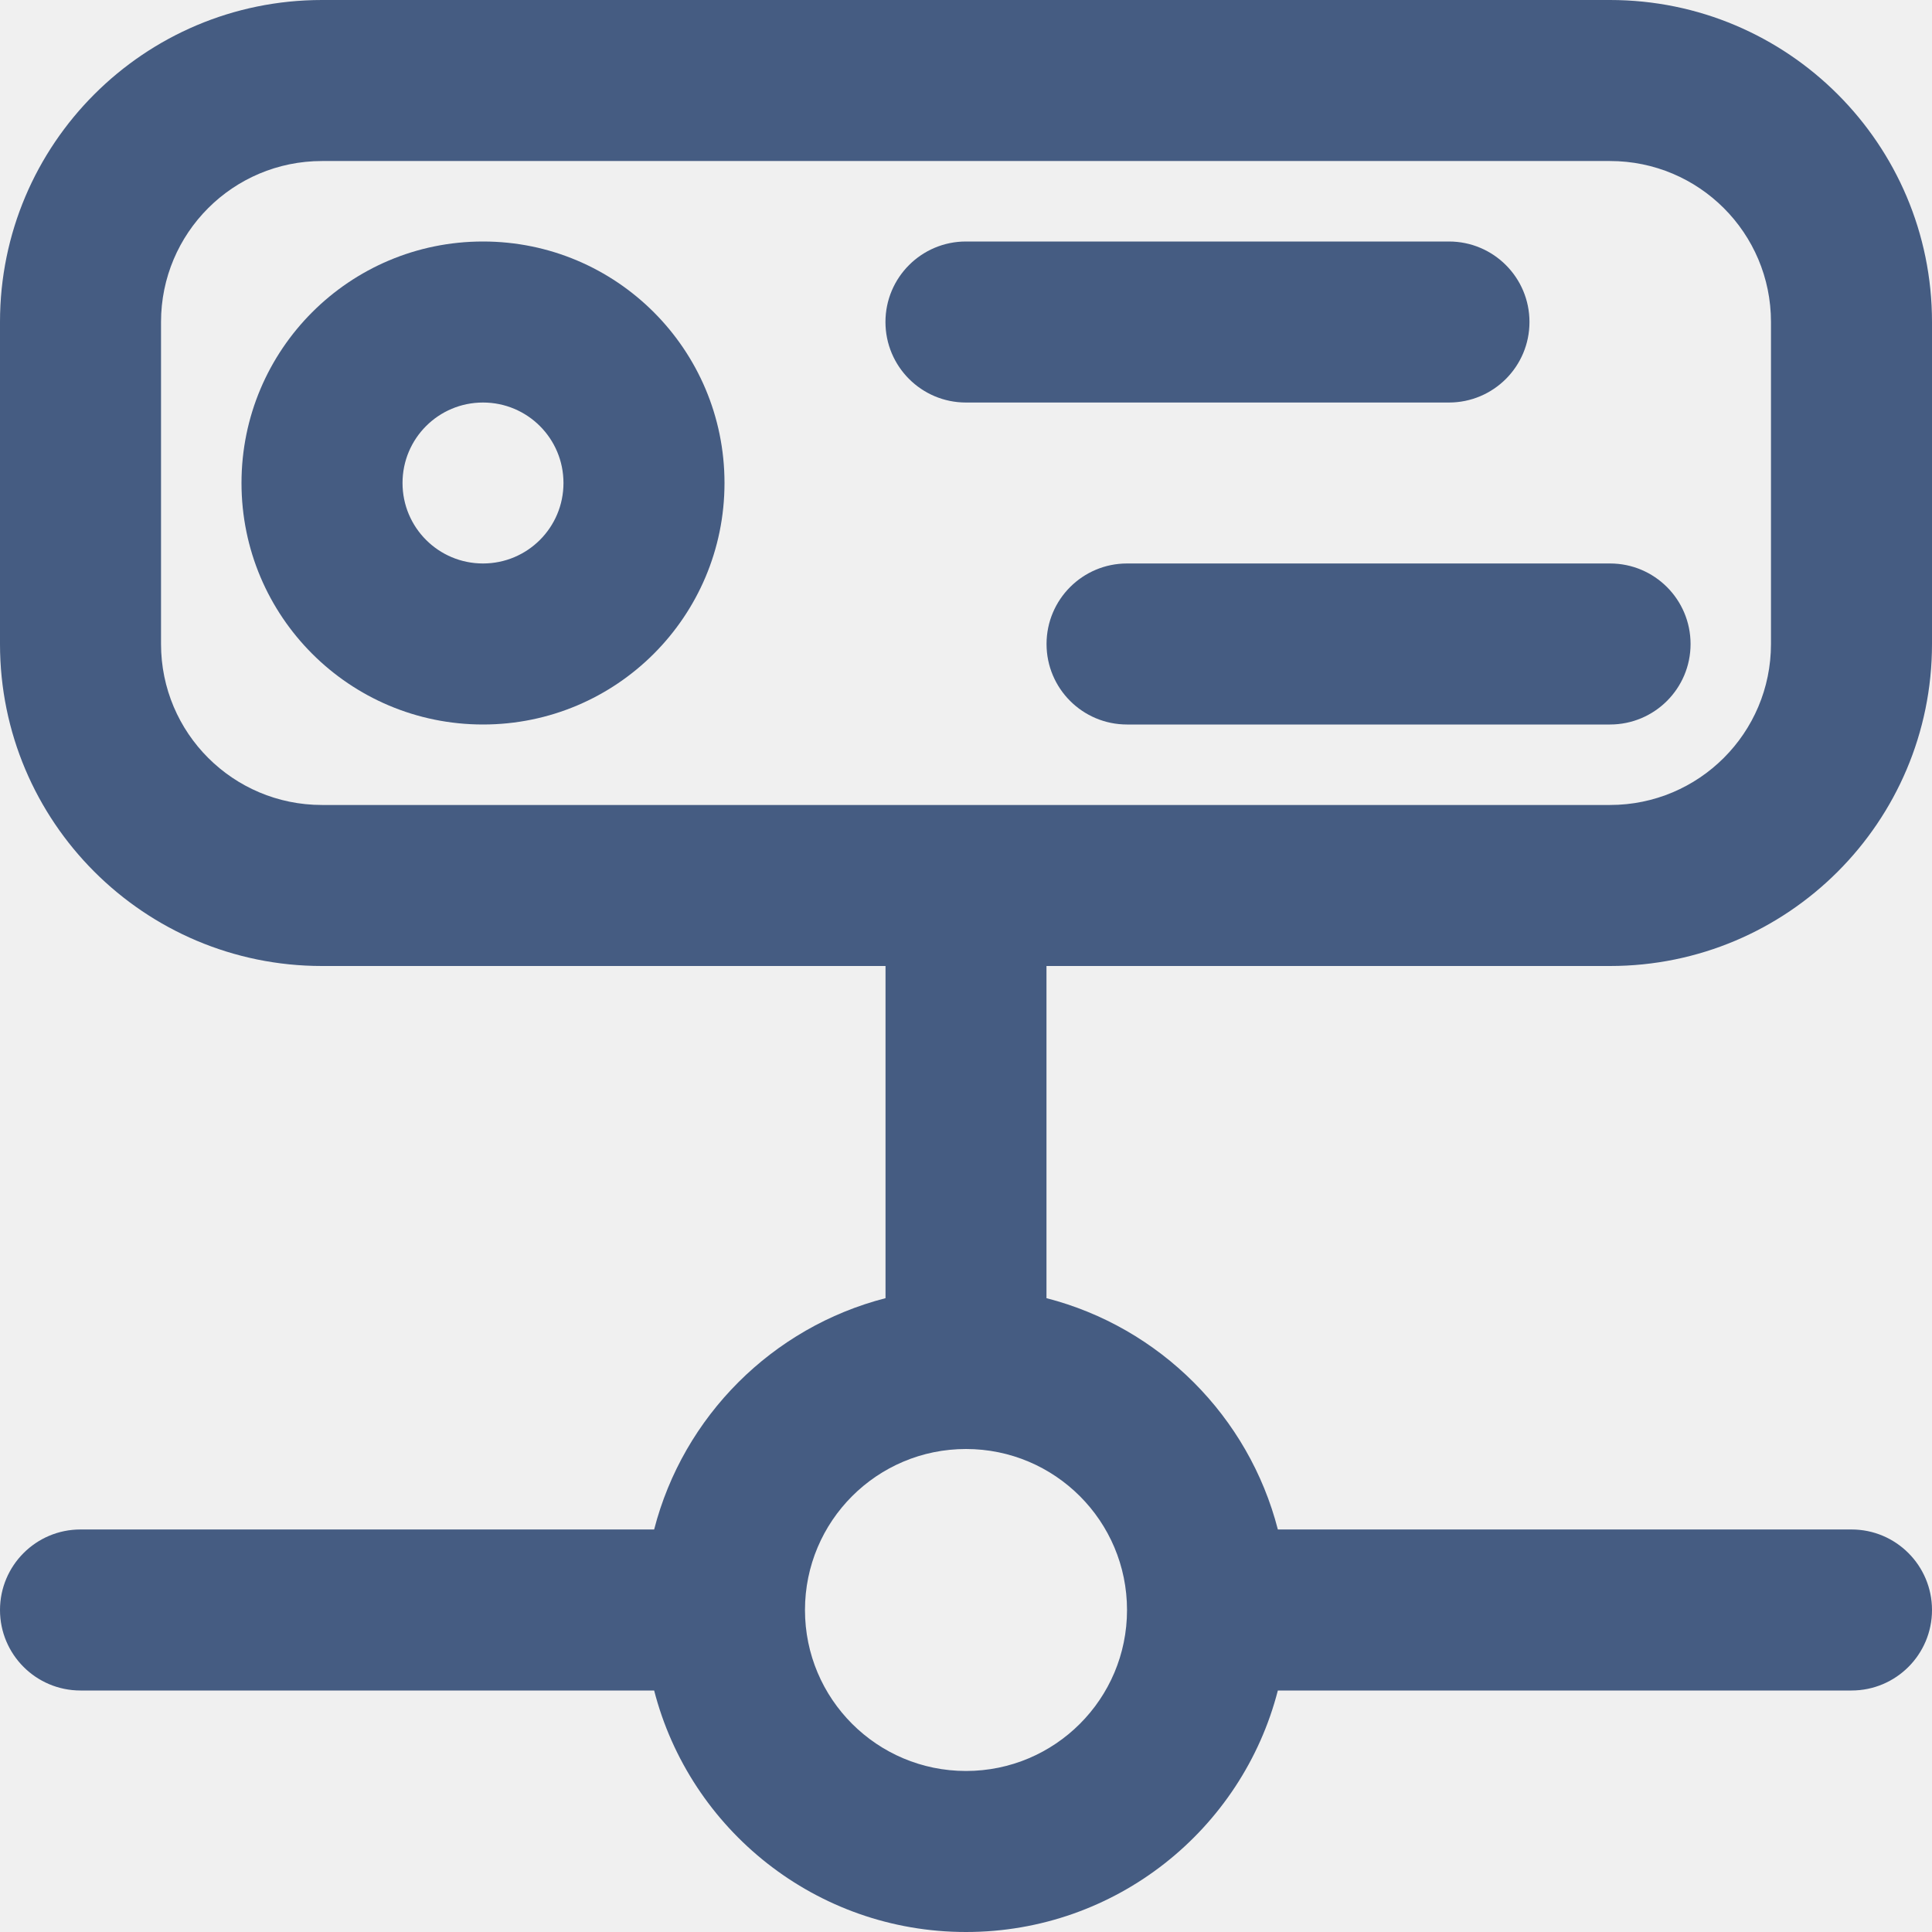
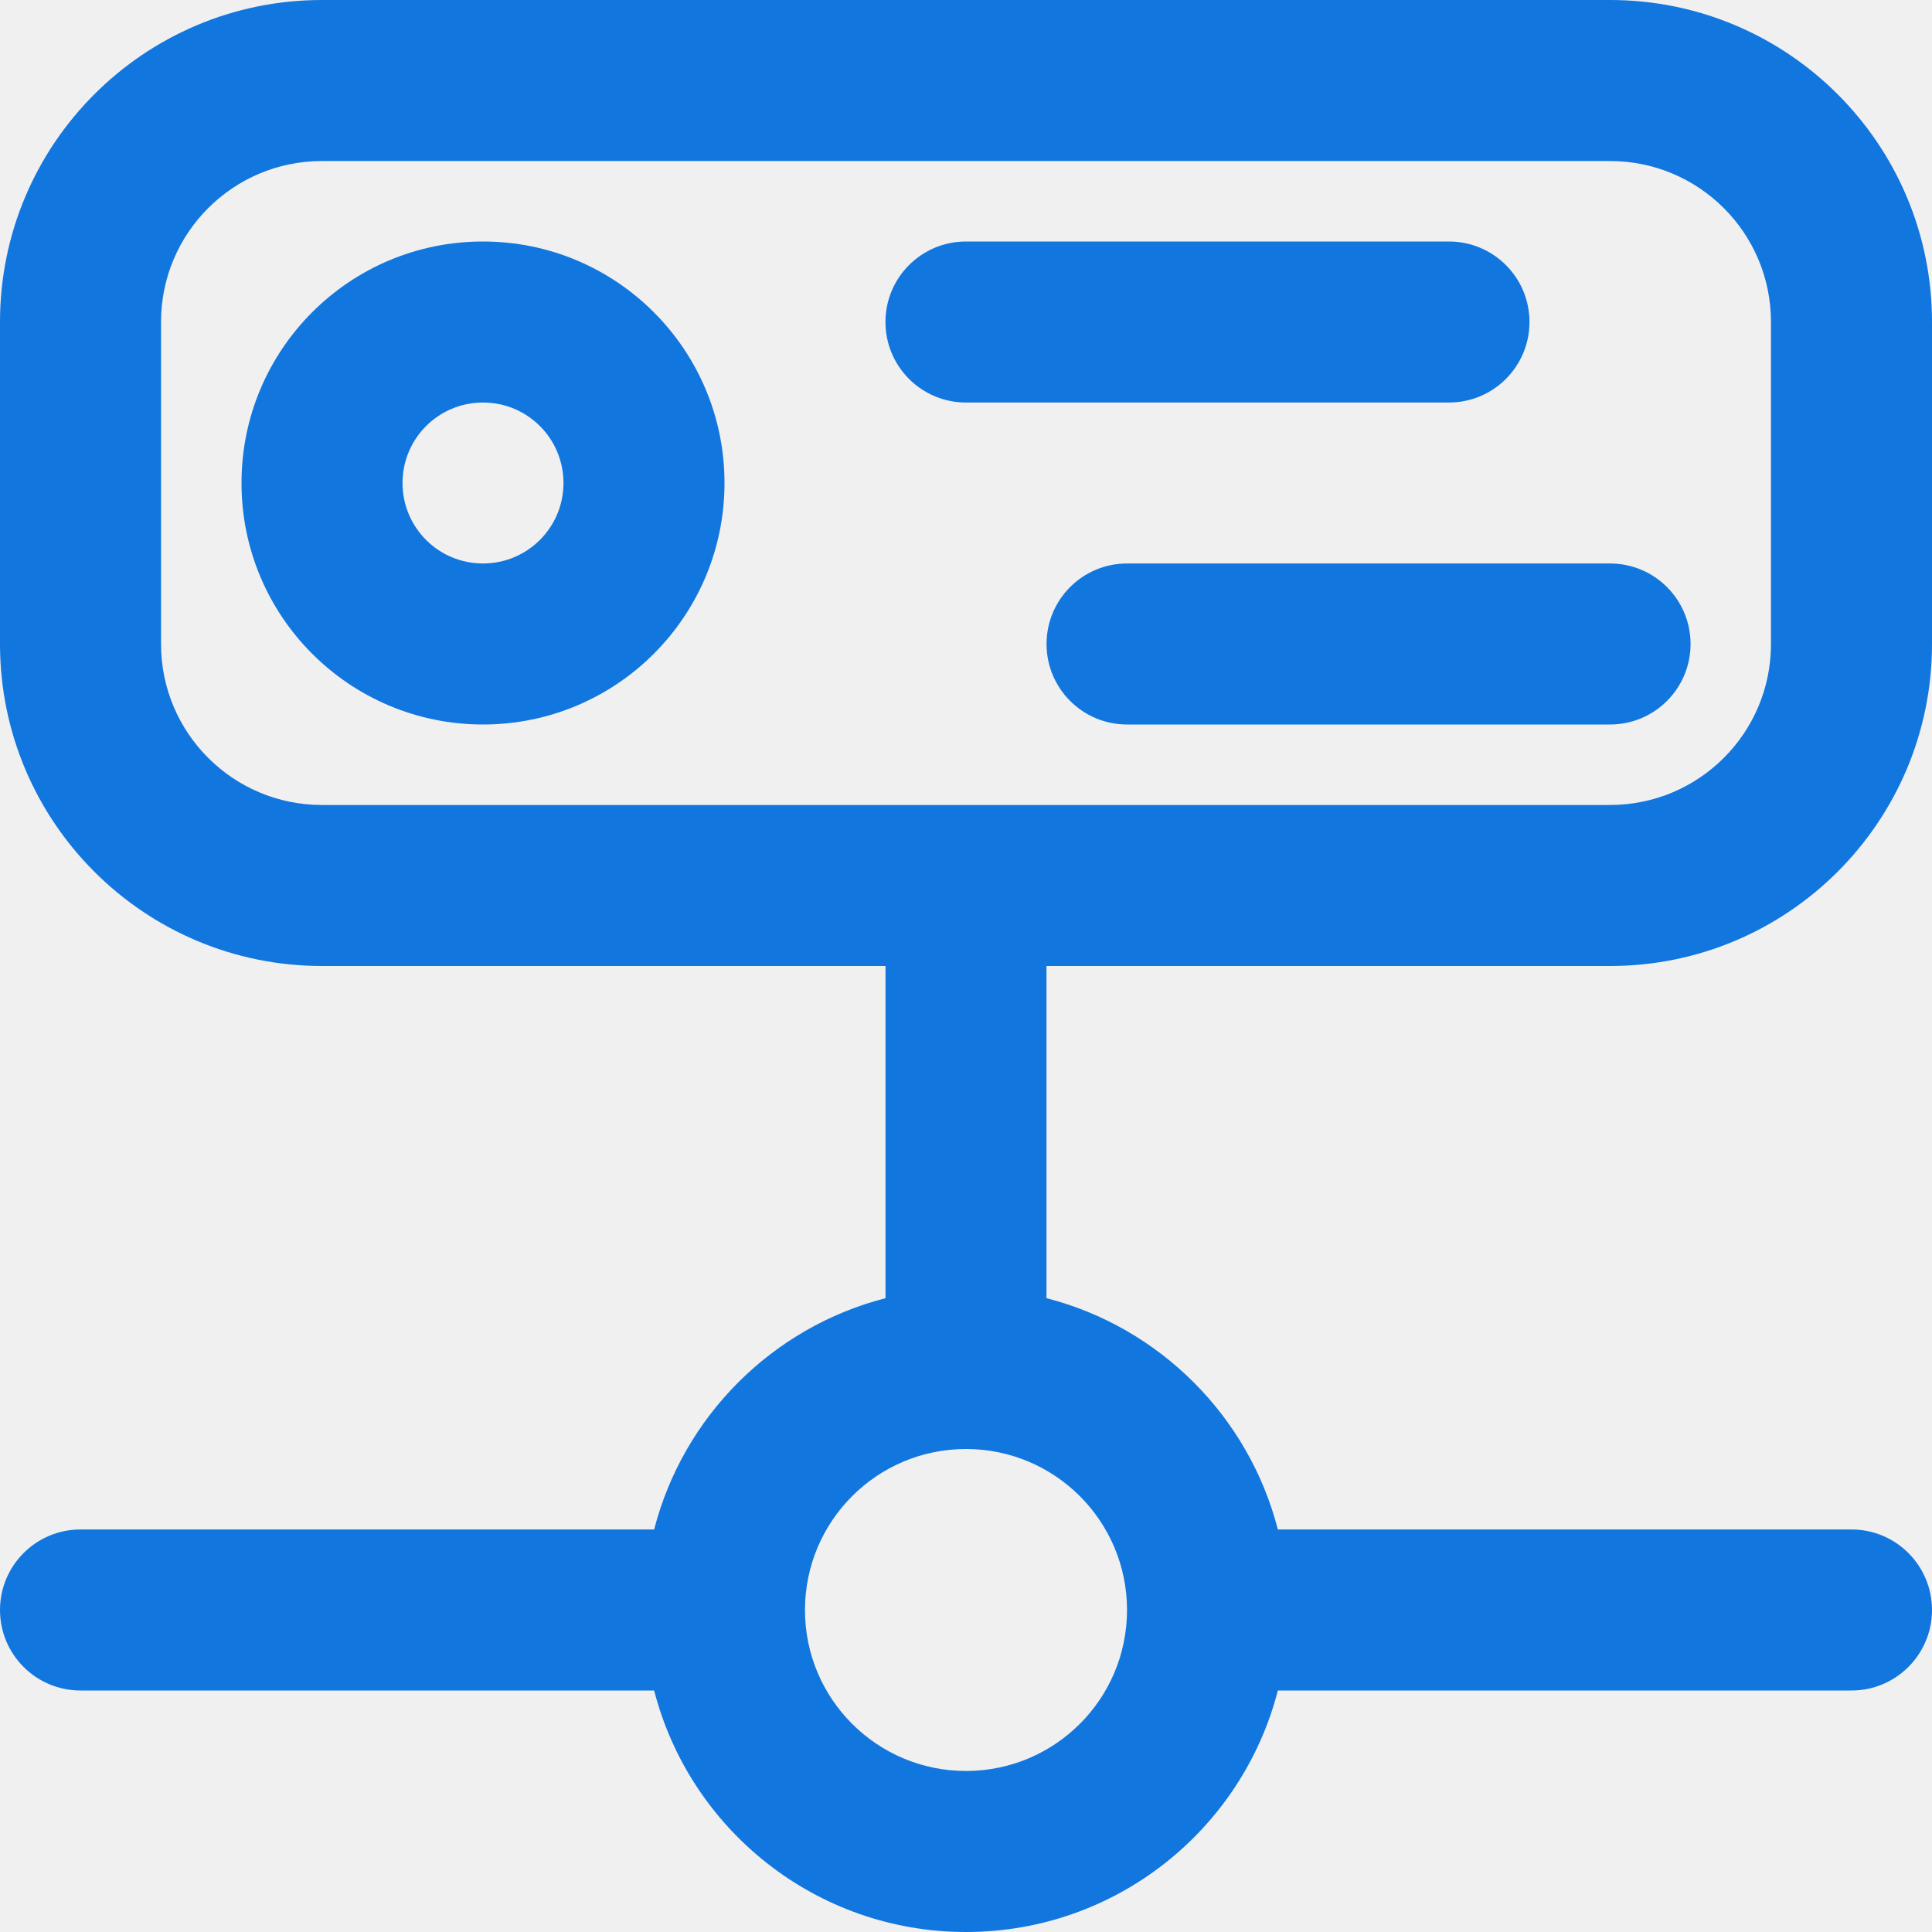
<svg xmlns="http://www.w3.org/2000/svg" width="29" height="29" viewBox="0 0 29 29" fill="none">
  <g clip-path="url(#clip0_276_794)">
-     <path d="M7.25 3.625C5.247 3.625 3.625 5.247 3.625 7.25C3.625 9.253 5.247 10.875 7.25 10.875C9.253 10.875 10.875 9.253 10.875 7.25C10.875 5.247 9.253 3.625 7.25 3.625ZM7.25 8.458C6.582 8.458 6.042 7.918 6.042 7.25C6.042 6.582 6.582 6.042 7.25 6.042C7.918 6.042 8.458 6.582 8.458 7.25C8.458 7.918 7.918 8.458 7.25 8.458Z" fill="#455C82" />
-     <path d="M24.167 14.5C26.836 14.5 29 12.336 29 9.667V4.833C29 2.164 26.836 0 24.167 0H4.833C2.164 0 0 2.164 0 4.833V9.667C0 12.336 2.164 14.5 4.833 14.5H13.292V19.486C11.593 19.923 10.256 21.26 9.819 22.958H1.208C0.541 22.958 0 23.499 0 24.167C0 24.834 0.541 25.375 1.208 25.375H9.819C10.355 27.46 12.248 29 14.5 29C16.752 29 18.645 27.46 19.181 25.375H27.792C28.459 25.375 29 24.834 29 24.167C29 23.499 28.459 22.958 27.792 22.958H19.181C18.744 21.26 17.407 19.923 15.708 19.486V14.5H24.167ZM16.917 24.167C16.917 25.502 15.835 26.583 14.5 26.583C13.165 26.583 12.083 25.502 12.083 24.167C12.083 22.832 13.165 21.75 14.5 21.75C15.835 21.75 16.917 22.832 16.917 24.167ZM2.417 9.667V4.833C2.417 3.498 3.498 2.417 4.833 2.417H24.167C25.502 2.417 26.583 3.498 26.583 4.833V9.667C26.583 11.002 25.502 12.083 24.167 12.083H4.833C3.498 12.083 2.417 11.002 2.417 9.667Z" fill="#455C82" />
-     <path d="M21.749 6.042C22.417 6.042 22.958 5.501 22.958 4.833C22.958 4.166 22.417 3.625 21.749 3.625H14.499C13.832 3.625 13.291 4.166 13.291 4.833C13.291 5.501 13.832 6.042 14.499 6.042L21.749 6.042Z" fill="#455C82" />
-     <path d="M15.709 9.667C15.709 10.334 16.25 10.875 16.917 10.875H24.167C24.835 10.875 25.376 10.334 25.376 9.667C25.376 8.999 24.835 8.458 24.167 8.458H16.917C16.25 8.458 15.709 8.999 15.709 9.667Z" fill="#455C82" />
+     <path d="M7.25 3.625C5.247 3.625 3.625 5.247 3.625 7.25C3.625 9.253 5.247 10.875 7.25 10.875C9.253 10.875 10.875 9.253 10.875 7.25C10.875 5.247 9.253 3.625 7.25 3.625ZM7.25 8.458C6.582 8.458 6.042 7.918 6.042 7.25C6.042 6.582 6.582 6.042 7.25 6.042C7.918 6.042 8.458 6.582 8.458 7.25C8.458 7.918 7.918 8.458 7.25 8.458Z" fill="#1276DF" />
+     <path d="M24.167 14.5C26.836 14.5 29 12.336 29 9.667V4.833C29 2.164 26.836 0 24.167 0H4.833C2.164 0 0 2.164 0 4.833V9.667C0 12.336 2.164 14.5 4.833 14.5H13.292V19.486C11.593 19.923 10.256 21.26 9.819 22.958H1.208C0.541 22.958 0 23.499 0 24.167C0 24.834 0.541 25.375 1.208 25.375H9.819C10.355 27.46 12.248 29 14.5 29C16.752 29 18.645 27.46 19.181 25.375H27.792C28.459 25.375 29 24.834 29 24.167C29 23.499 28.459 22.958 27.792 22.958H19.181C18.744 21.26 17.407 19.923 15.708 19.486V14.5H24.167ZM16.917 24.167C16.917 25.502 15.835 26.583 14.5 26.583C13.165 26.583 12.083 25.502 12.083 24.167C12.083 22.832 13.165 21.75 14.5 21.75C15.835 21.75 16.917 22.832 16.917 24.167ZM2.417 9.667V4.833C2.417 3.498 3.498 2.417 4.833 2.417H24.167C25.502 2.417 26.583 3.498 26.583 4.833V9.667C26.583 11.002 25.502 12.083 24.167 12.083H4.833C3.498 12.083 2.417 11.002 2.417 9.667Z" fill="#1276DF" />
+     <path d="M21.749 6.042C22.417 6.042 22.958 5.501 22.958 4.833C22.958 4.166 22.417 3.625 21.749 3.625H14.499C13.832 3.625 13.291 4.166 13.291 4.833C13.291 5.501 13.832 6.042 14.499 6.042L21.749 6.042Z" fill="#1276DF" />
+     <path d="M15.709 9.667C15.709 10.334 16.25 10.875 16.917 10.875H24.167C24.835 10.875 25.376 10.334 25.376 9.667C25.376 8.999 24.835 8.458 24.167 8.458H16.917C16.25 8.458 15.709 8.999 15.709 9.667Z" fill="#1276DF" />
  </g>
  <defs>
    <clipPath id="clip0_276_794">
      <rect width="29" height="29" fill="white" />
    </clipPath>
  </defs>
</svg>
